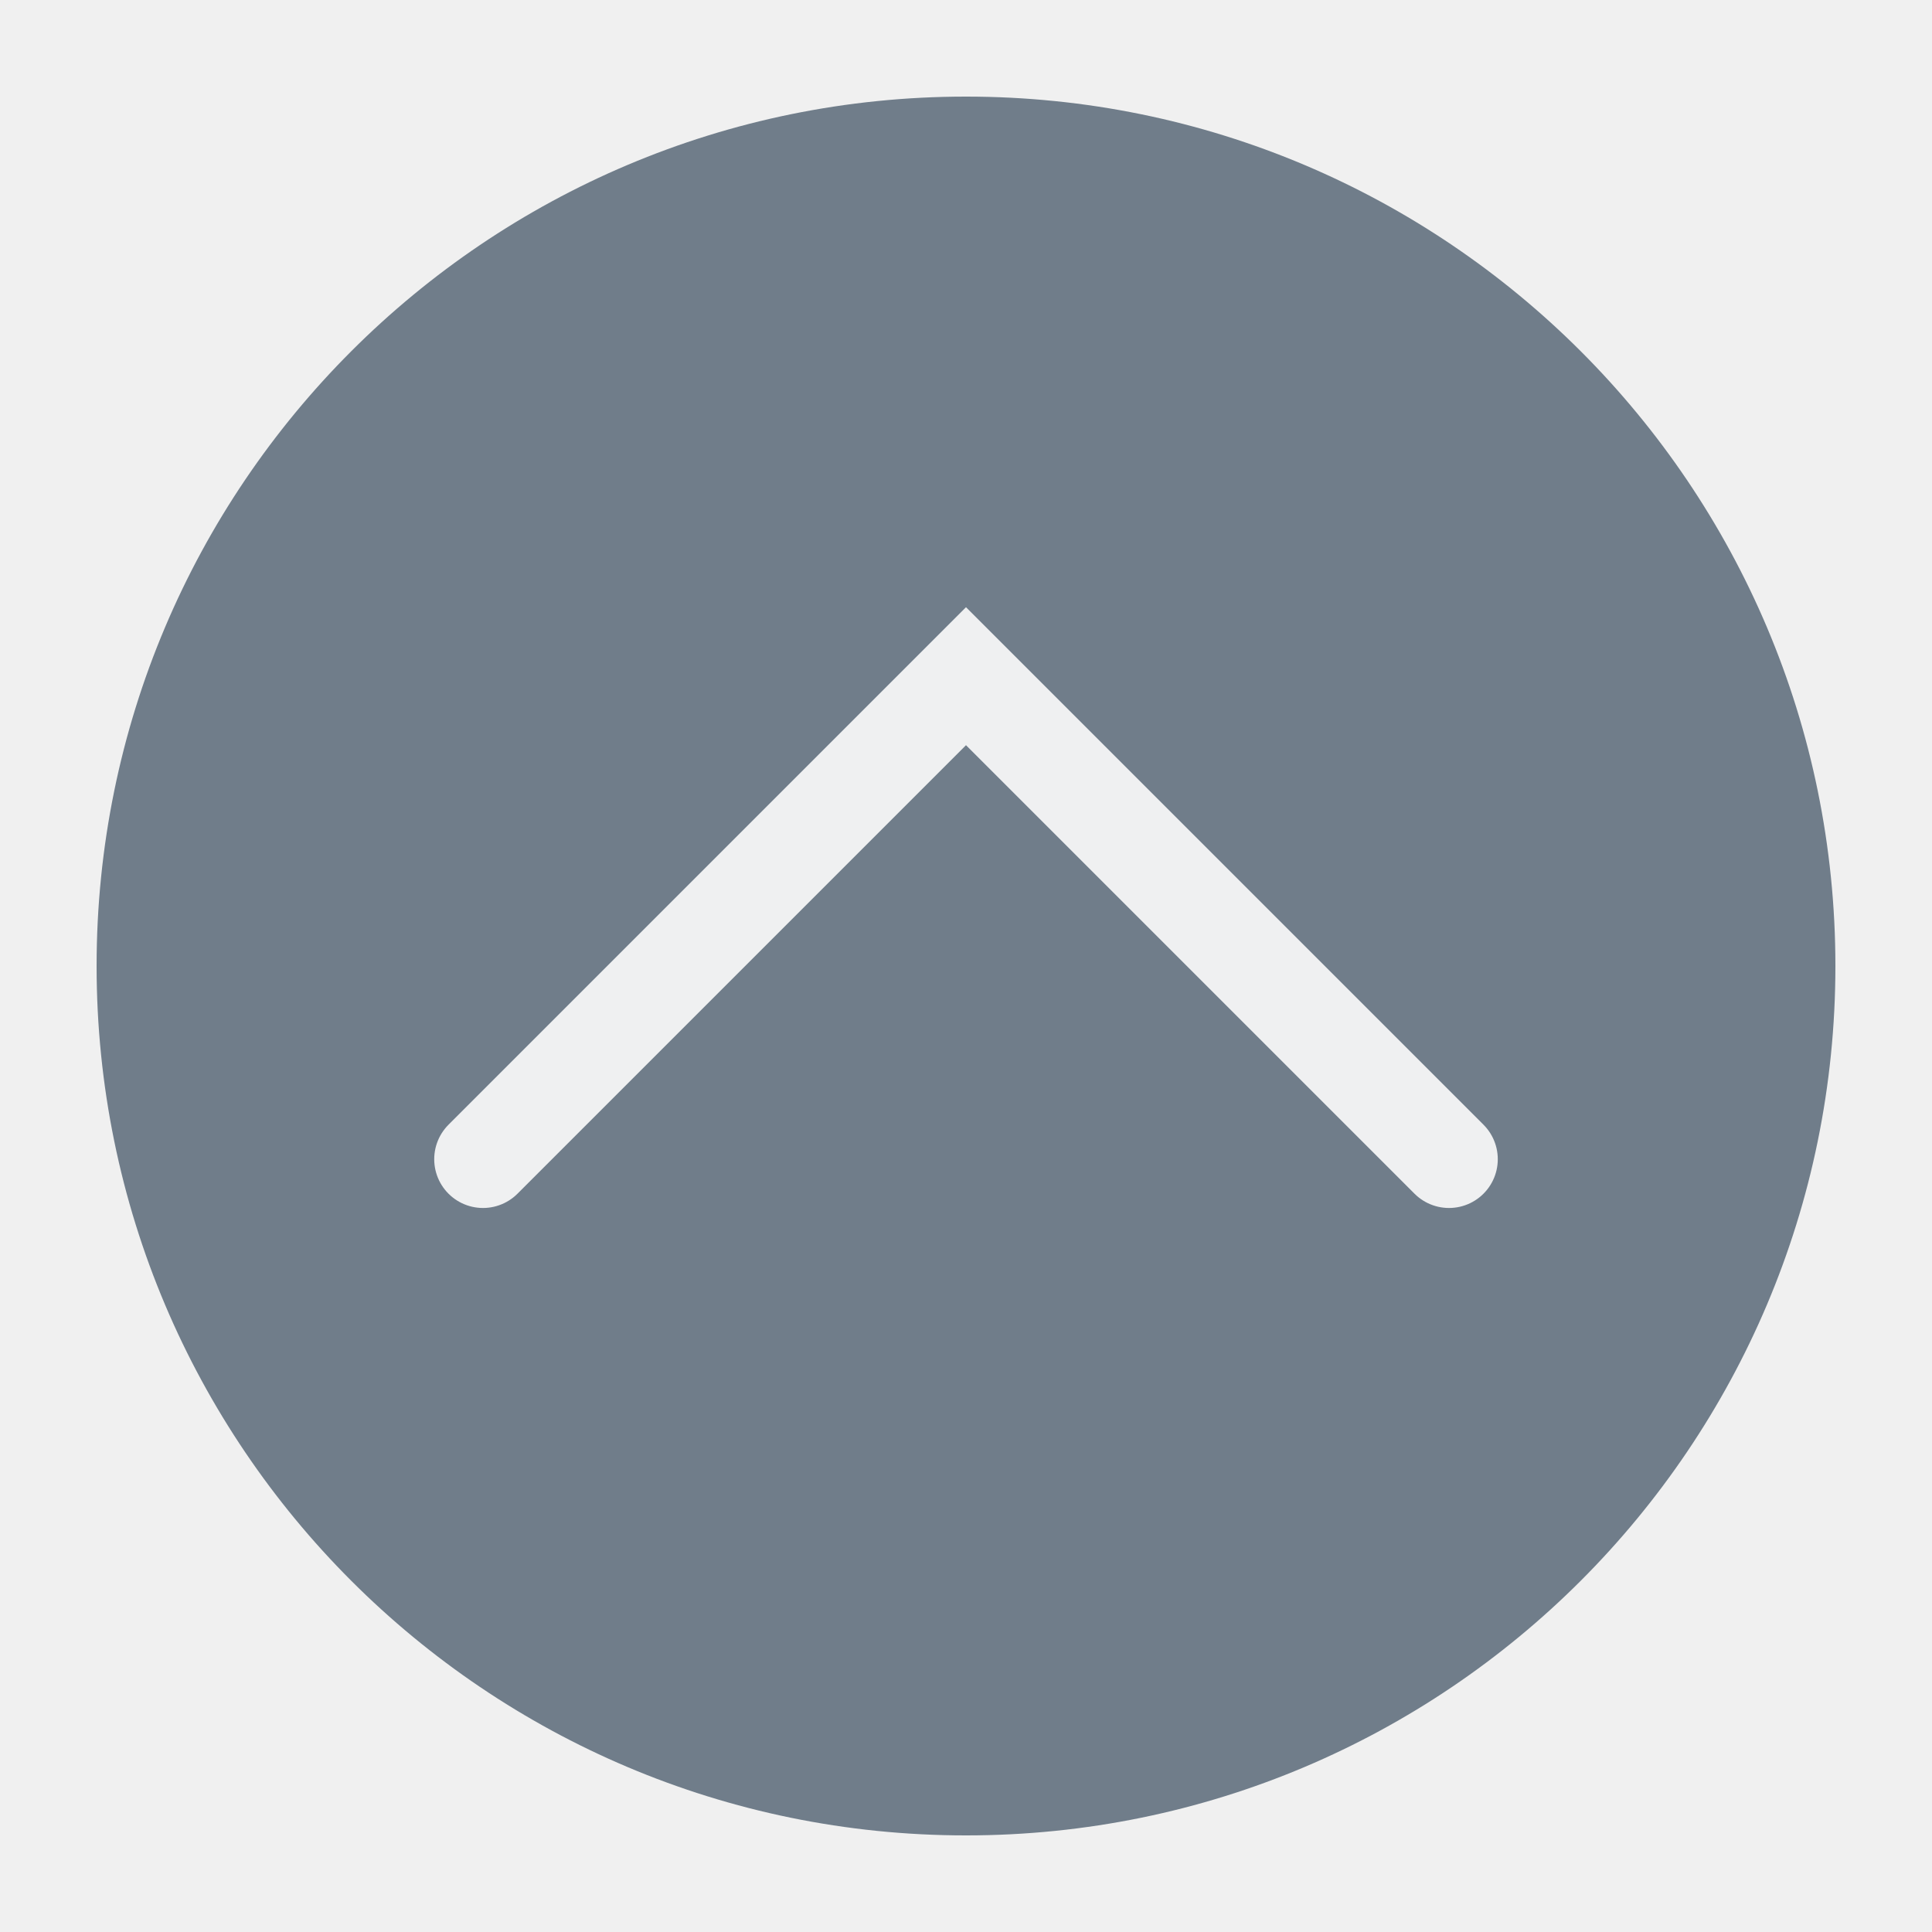
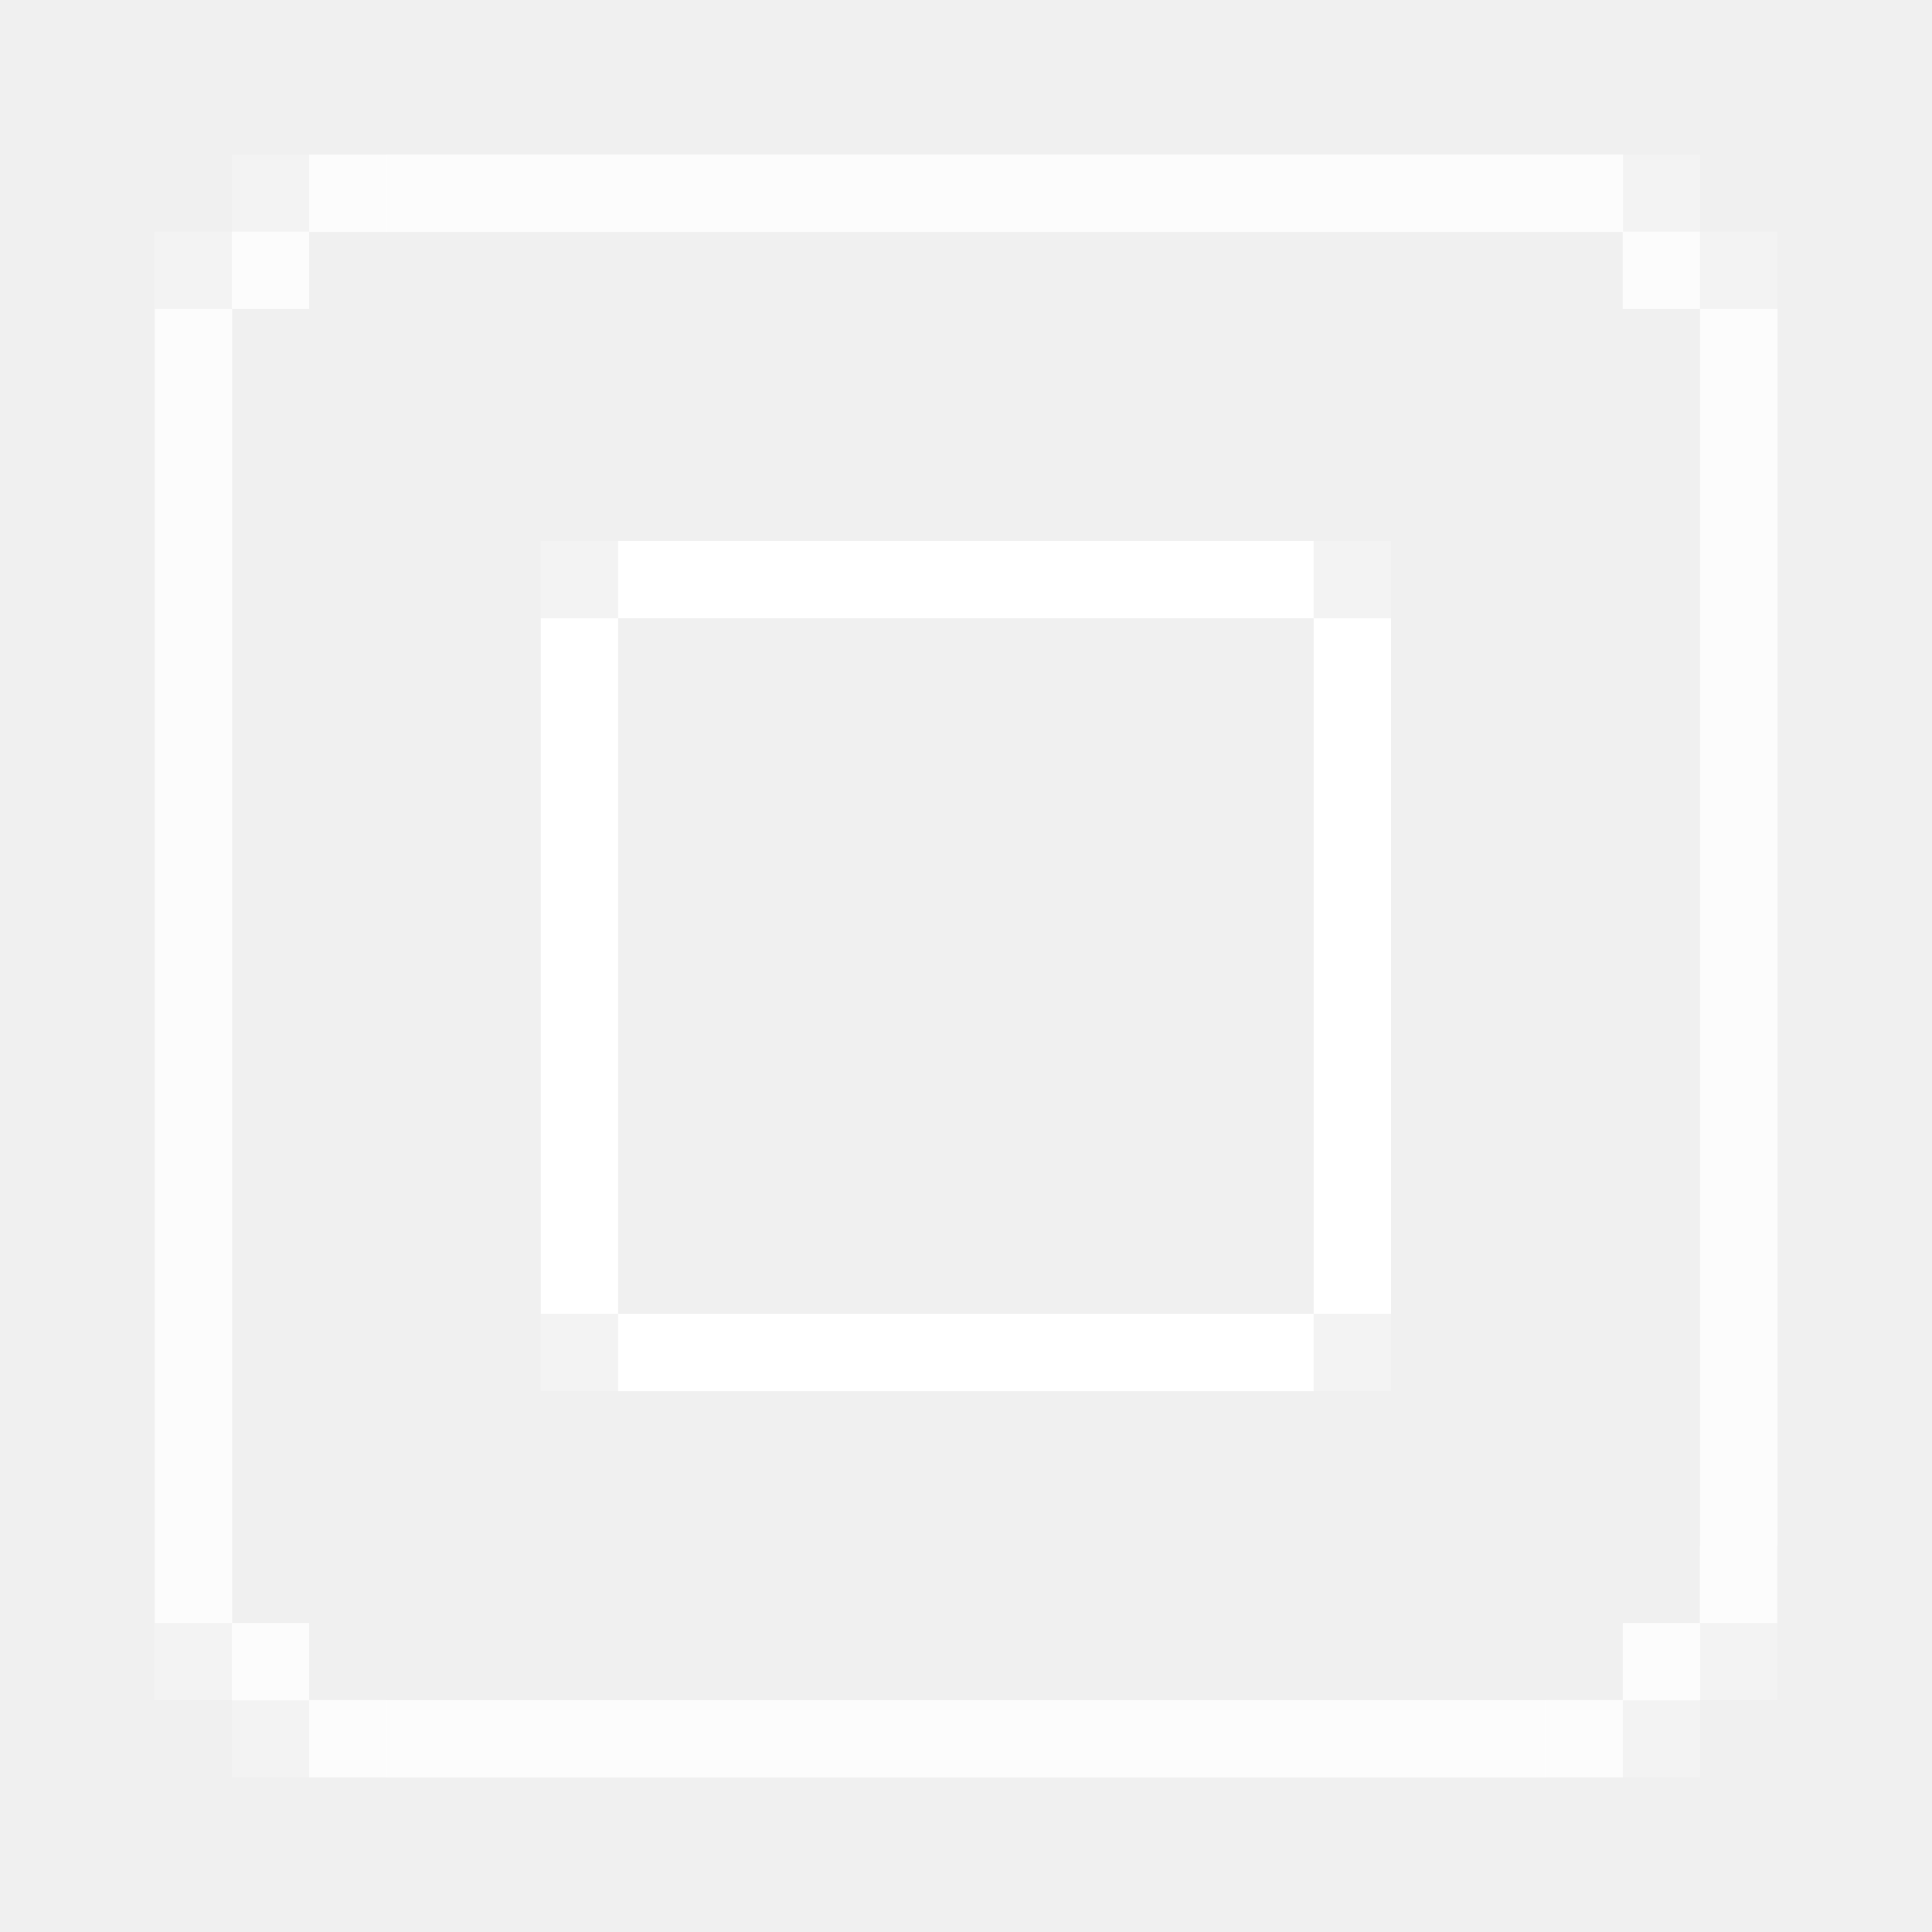
<svg xmlns="http://www.w3.org/2000/svg" viewBox="0 0 50 50" version="1.2" baseProfile="tiny">
  <defs>
- </defs>
+     <linearGradient gradientUnits="userSpaceOnUse" x1="-8.059" y1="289.752" x2="-7.795" y2="289.752" id="gradient1">
+       <stop offset="0" stop-color="#ffffff" stop-opacity="0.82" />
+     </linearGradient>
+     <linearGradient gradientUnits="userSpaceOnUse" x1="-2.768" y1="289.752" x2="-2.503" y2="289.752" id="gradient2">
+       <stop offset="0" stop-color="#ffffff" stop-opacity="0.82" />
+     </linearGradient>
+     <linearGradient gradientUnits="userSpaceOnUse" x1="286.974" y1="5.281" x2="287.239" y2="5.281" id="gradient3">
+       <stop offset="0" stop-color="#ffffff" stop-opacity="0.82" />
+     </linearGradient>
+     <linearGradient gradientUnits="userSpaceOnUse" x1="292.266" y1="5.281" x2="292.53" y2="5.281" id="gradient4">
+       <stop offset="0" stop-color="#ffffff" stop-opacity="0.82" />
+     </linearGradient>
+     <linearGradient gradientUnits="userSpaceOnUse" x1="-14.898" y1="291.492" x2="-14.633" y2="291.492" id="gradient5">
+       <stop offset="0" stop-color="#ffffff" stop-opacity="0.82" />
+     </linearGradient>
+     <linearGradient gradientUnits="userSpaceOnUse" x1="-15.162" y1="291.228" x2="-14.898" y2="291.228" id="gradient6">
+       <stop offset="0" stop-color="#ffffff" stop-opacity="0.82" />
+     </linearGradient>
+     <linearGradient gradientUnits="userSpaceOnUse" x1="-14.633" y1="291.757" x2="-14.369" y2="291.757" id="gradient7">
+       <stop offset="0" stop-color="#ffffff" stop-opacity="0.82" />
+     </linearGradient>
+     <linearGradient gradientUnits="userSpaceOnUse" x1="-14.898" y1="291.492" x2="-14.633" y2="291.492" id="gradient8">
+       <stop offset="0" stop-color="#ffffff" stop-opacity="0.82" />
+     </linearGradient>
+     <linearGradient gradientUnits="userSpaceOnUse" x1="-15.162" y1="291.228" x2="-14.898" y2="291.228" id="gradient9">
+       <stop offset="0" stop-color="#ffffff" stop-opacity="0.82" />
+     </linearGradient>
+     <linearGradient gradientUnits="userSpaceOnUse" x1="-14.633" y1="291.757" x2="-14.369" y2="291.757" id="gradient10">
+       <stop offset="0" stop-color="#ffffff" stop-opacity="0.82" />
+     </linearGradient>
+     <linearGradient gradientUnits="userSpaceOnUse" x1="2.768" y1="-287.371" x2="3.032" y2="-287.371" id="gradient11">
+       <stop offset="0" stop-color="#ffffff" stop-opacity="0.82" />
+     </linearGradient>
+     <linearGradient gradientUnits="userSpaceOnUse" x1="2.503" y1="-287.636" x2="2.768" y2="-287.636" id="gradient12">
+       <stop offset="0" stop-color="#ffffff" stop-opacity="0.82" />
+     </linearGradient>
+     <linearGradient gradientUnits="userSpaceOnUse" x1="3.032" y1="-287.107" x2="3.297" y2="-287.107" id="gradient13">
+       <stop offset="0" stop-color="#ffffff" stop-opacity="0.82" />
+     </linearGradient>
+     <linearGradient gradientUnits="userSpaceOnUse" x1="-14.898" y1="291.492" x2="-14.633" y2="291.492" id="gradient14">
+       <stop offset="0" stop-color="#ffffff" stop-opacity="0.82" />
+     </linearGradient>
+     <linearGradient gradientUnits="userSpaceOnUse" x1="-15.162" y1="291.228" x2="-14.898" y2="291.228" id="gradient15">
+       <stop offset="0" stop-color="#ffffff" stop-opacity="0.82" />
+     </linearGradient>
+     <linearGradient gradientUnits="userSpaceOnUse" x1="-14.633" y1="291.757" x2="-14.369" y2="291.757" id="gradient16">
+       <stop offset="0" stop-color="#ffffff" stop-opacity="0.82" />
+     </linearGradient>
+   </defs>
  <g fill="none" stroke="black" stroke-width="1" fill-rule="evenodd" stroke-linecap="square" stroke-linejoin="bevel">
-     <g fill="#707d8a" fill-opacity="1" stroke="none" transform="matrix(2.5,0,0,2.5,2.5,2.5)" font-family="Noto Sans" font-size="13" font-weight="400" font-style="normal">
-       <circle cx="9" cy="9" r="9" />
+     <g fill="none" stroke="none" transform="matrix(7.55905,0,0,7.55904,64.9214,-2165.25)" font-family="Noto Sans" font-size="13" font-weight="400" font-style="normal">
+       <rect x="-8.589" y="286.445" width="6.615" height="6.615" />
    </g>
-     <g fill="none" stroke="#eff0f1" stroke-opacity="1" stroke-width="1.01" stroke-linecap="round" stroke-linejoin="miter" stroke-miterlimit="2" transform="matrix(2.5,0,0,2.5,2.5,2.5)" font-family="Noto Sans" font-size="13" font-weight="400" font-style="normal">
-       <polyline fill="none" vector-effect="none" points="4,11 9,6 14,11 " />
+     <g fill="url(#gradient1)" stroke="none" transform="matrix(7.55905,0,0,7.55904,64.9214,-2165.25)" font-family="Noto Sans" font-size="13" font-weight="400" font-style="normal">
+       <rect x="-8.059" y="287.768" width="0.265" height="3.969" />
+     </g>
+     <g fill="url(#gradient2)" stroke="none" transform="matrix(7.55905,0,0,7.55904,64.9214,-2165.25)" font-family="Noto Sans" font-size="13" font-weight="400" font-style="normal">
+       <rect x="-2.768" y="287.768" width="0.265" height="3.969" />
+     </g>
+     <g fill="url(#gradient3)" stroke="none" transform="matrix(0,7.55904,-7.55905,0,64.9214,-2165.25)" font-family="Noto Sans" font-size="13" font-weight="400" font-style="normal">
+       <rect x="286.974" y="3.297" width="0.265" height="3.969" />
+     </g>
+     <g fill="url(#gradient4)" stroke="none" transform="matrix(0,7.55904,-7.55905,0,64.9214,-2165.25)" font-family="Noto Sans" font-size="13" font-weight="400" font-style="normal">
+       <rect x="292.266" y="3.297" width="0.265" height="3.969" />
+     </g>
+     <g fill="url(#gradient5)" stroke="none" transform="matrix(7.55905,0,0,7.55904,118.614,-2160.4)" font-family="Noto Sans" font-size="13" font-weight="400" font-style="normal">
+       <rect x="-14.898" y="291.36" width="0.265" height="0.265" />
+     </g>
+     <g fill="url(#gradient6)" stroke="none" transform="matrix(7.55905,0,0,7.55904,118.614,-2160.4)" font-family="Noto Sans" font-size="13" font-weight="400" font-style="normal">
+       <rect x="-15.162" y="291.095" width="0.265" height="0.265" />
+     </g>
+     <g fill="url(#gradient7)" stroke="none" transform="matrix(7.55905,0,0,7.55904,118.614,-2160.4)" font-family="Noto Sans" font-size="13" font-weight="400" font-style="normal">
+       <rect x="-14.633" y="291.624" width="0.265" height="0.265" />
+     </g>
+     <g fill="url(#gradient8)" stroke="none" transform="matrix(-7.55905,0,0,7.55904,-68.6143,-2160.4)" font-family="Noto Sans" font-size="13" font-weight="400" font-style="normal">
+       <rect x="-14.898" y="291.36" width="0.265" height="0.265" />
+     </g>
+     <g fill="url(#gradient9)" stroke="none" transform="matrix(-7.55905,0,0,7.55904,-68.6143,-2160.4)" font-family="Noto Sans" font-size="13" font-weight="400" font-style="normal">
+       <rect x="-15.162" y="291.095" width="0.265" height="0.265" />
+     </g>
+     <g fill="url(#gradient10)" stroke="none" transform="matrix(-7.55905,0,0,7.55904,-68.6143,-2160.4)" font-family="Noto Sans" font-size="13" font-weight="400" font-style="normal">
+       <rect x="-14.633" y="291.624" width="0.265" height="0.265" />
+     </g>
+     <g fill="url(#gradient11)" stroke="none" transform="matrix(-7.55905,0,0,-7.55904,64.9214,-2165.25)" font-family="Noto Sans" font-size="13" font-weight="400" font-style="normal">
+       <rect x="2.768" y="-287.503" width="0.265" height="0.265" />
+     </g>
+     <g fill="url(#gradient12)" stroke="none" transform="matrix(-7.55905,0,0,-7.55904,64.9214,-2165.25)" font-family="Noto Sans" font-size="13" font-weight="400" font-style="normal">
+       <rect x="2.503" y="-287.768" width="0.265" height="0.265" />
+     </g>
+     <g fill="url(#gradient13)" stroke="none" transform="matrix(-7.55905,0,0,-7.55904,64.9214,-2165.25)" font-family="Noto Sans" font-size="13" font-weight="400" font-style="normal">
+       <rect x="3.032" y="-287.239" width="0.265" height="0.265" />
+     </g>
+     <g fill="url(#gradient14)" stroke="none" transform="matrix(7.55905,0,0,-7.55904,118.614,2210.4)" font-family="Noto Sans" font-size="13" font-weight="400" font-style="normal">
+       <rect x="-14.898" y="291.36" width="0.265" height="0.265" />
+     </g>
+     <g fill="url(#gradient15)" stroke="none" transform="matrix(7.55905,0,0,-7.55904,118.614,2210.4)" font-family="Noto Sans" font-size="13" font-weight="400" font-style="normal">
+       <rect x="-15.162" y="291.095" width="0.265" height="0.265" />
+     </g>
+     <g fill="url(#gradient16)" stroke="none" transform="matrix(7.55905,0,0,-7.55904,118.614,2210.4)" font-family="Noto Sans" font-size="13" font-weight="400" font-style="normal">
+       <rect x="-14.633" y="291.624" width="0.265" height="0.265" />
+     </g>
+     <g fill="none" stroke="none" transform="matrix(7.55905,0,0,7.55904,64.9214,-2165.25)" font-family="Noto Sans" font-size="13" font-weight="400" font-style="normal">
+       <rect x="-8.589" y="286.445" width="6.615" height="6.615" />
+     </g>
+     <g fill="#ffffff" fill-opacity="1" stroke="none" transform="matrix(7.55905,0,0,7.55904,64.9214,-2165.25)" font-family="Noto Sans" font-size="13" font-weight="400" font-style="normal">
+       <rect x="-6.472" y="290.943" width="2.381" height="0.265" />
+     </g>
+     <g fill="#ffffff" fill-opacity="1" stroke="none" transform="matrix(7.55905,0,0,7.55904,64.9214,-2165.25)" font-family="Noto Sans" font-size="13" font-weight="400" font-style="normal">
+       <rect x="-6.472" y="288.297" width="2.381" height="0.265" />
+     </g>
+     <g fill="#ffffff" fill-opacity="1" stroke="none" transform="matrix(0,7.55904,-7.55905,0,64.9214,-2165.25)" font-family="Noto Sans" font-size="13" font-weight="400" font-style="normal">
+       <rect x="288.562" y="3.826" width="2.381" height="0.265" />
+     </g>
+     <g fill="#ffffff" fill-opacity="1" stroke="none" transform="matrix(0,7.55904,-7.55905,0,64.9214,-2165.25)" font-family="Noto Sans" font-size="13" font-weight="400" font-style="normal">
+       <rect x="288.562" y="6.472" width="2.381" height="0.265" />
+     </g>
+     <g fill="#ffffff" fill-opacity="1" stroke="none" transform="matrix(0,7.55904,-7.55905,0,64.9214,-2165.25)" font-family="Noto Sans" font-size="13" font-weight="400" font-style="normal" opacity="0.22">
+       <rect x="290.943" y="6.472" width="0.265" height="0.265" />
+     </g>
+     <g fill="#ffffff" fill-opacity="1" stroke="none" transform="matrix(0,7.55904,-7.55905,0,64.9214,-2165.25)" font-family="Noto Sans" font-size="13" font-weight="400" font-style="normal" opacity="0.22">
+       <rect x="290.943" y="3.826" width="0.265" height="0.265" />
+     </g>
+     <g fill="#ffffff" fill-opacity="1" stroke="none" transform="matrix(0,7.55904,-7.55905,0,64.9214,-2165.25)" font-family="Noto Sans" font-size="13" font-weight="400" font-style="normal" opacity="0.22">
+       <rect x="288.297" y="3.826" width="0.265" height="0.265" />
+     </g>
+     <g fill="#ffffff" fill-opacity="1" stroke="none" transform="matrix(0,7.55904,-7.55905,0,64.9214,-2165.25)" font-family="Noto Sans" font-size="13" font-weight="400" font-style="normal" opacity="0.22">
+       <rect x="288.297" y="6.472" width="0.265" height="0.265" />
+     </g>
+     <g fill="#ffffff" fill-opacity="1" stroke="none" transform="matrix(-7.55905,0,0,-7.55904,64.9214,-2165.25)" font-family="Noto Sans" font-size="13" font-weight="400" font-style="normal" opacity="0.219">
+       <rect x="2.768" y="-287.239" width="0.265" height="0.265" />
+     </g>
+     <g fill="#ffffff" fill-opacity="1" stroke="none" transform="matrix(-7.55905,0,0,-7.55904,64.9214,-2165.25)" font-family="Noto Sans" font-size="13" font-weight="400" font-style="normal" opacity="0.219">
+       <rect x="2.503" y="-287.503" width="0.265" height="0.265" />
+     </g>
+     <g fill="#ffffff" fill-opacity="1" stroke="none" transform="matrix(-7.55905,0,0,-7.55904,64.9214,-2165.25)" font-family="Noto Sans" font-size="13" font-weight="400" font-style="normal" opacity="0.219">
+       <rect x="2.503" y="-292.266" width="0.265" height="0.265" />
+     </g>
+     <g fill="#ffffff" fill-opacity="1" stroke="none" transform="matrix(-7.55905,0,0,-7.55904,64.9214,-2165.25)" font-family="Noto Sans" font-size="13" font-weight="400" font-style="normal" opacity="0.219">
+       <rect x="2.768" y="-292.53" width="0.265" height="0.265" />
+     </g>
+     <g fill="#ffffff" fill-opacity="1" stroke="none" transform="matrix(-7.55905,0,0,-7.55904,64.9214,-2165.25)" font-family="Noto Sans" font-size="13" font-weight="400" font-style="normal" opacity="0.219">
+       <rect x="7.53" y="-292.53" width="0.265" height="0.265" />
+     </g>
+     <g fill="#ffffff" fill-opacity="1" stroke="none" transform="matrix(-7.55905,0,0,-7.55904,64.9214,-2165.25)" font-family="Noto Sans" font-size="13" font-weight="400" font-style="normal" opacity="0.219">
+       <rect x="7.795" y="-292.266" width="0.265" height="0.265" />
+     </g>
+     <g fill="#ffffff" fill-opacity="1" stroke="none" transform="matrix(-7.55905,0,0,-7.55904,64.9214,-2165.25)" font-family="Noto Sans" font-size="13" font-weight="400" font-style="normal" opacity="0.219">
+       <rect x="7.795" y="-287.503" width="0.265" height="0.265" />
+     </g>
+     <g fill="#ffffff" fill-opacity="1" stroke="none" transform="matrix(-7.55905,0,0,-7.55904,64.9214,-2165.25)" font-family="Noto Sans" font-size="13" font-weight="400" font-style="normal" opacity="0.219">
+       <rect x="7.53" y="-287.239" width="0.265" height="0.265" />
    </g>
    <g fill="none" stroke="#000000" stroke-opacity="1" stroke-width="1" stroke-linecap="square" stroke-linejoin="bevel" transform="matrix(1,0,0,1,0,0)" font-family="Noto Sans" font-size="13" font-weight="400" font-style="normal">
</g>
  </g>
</svg>
